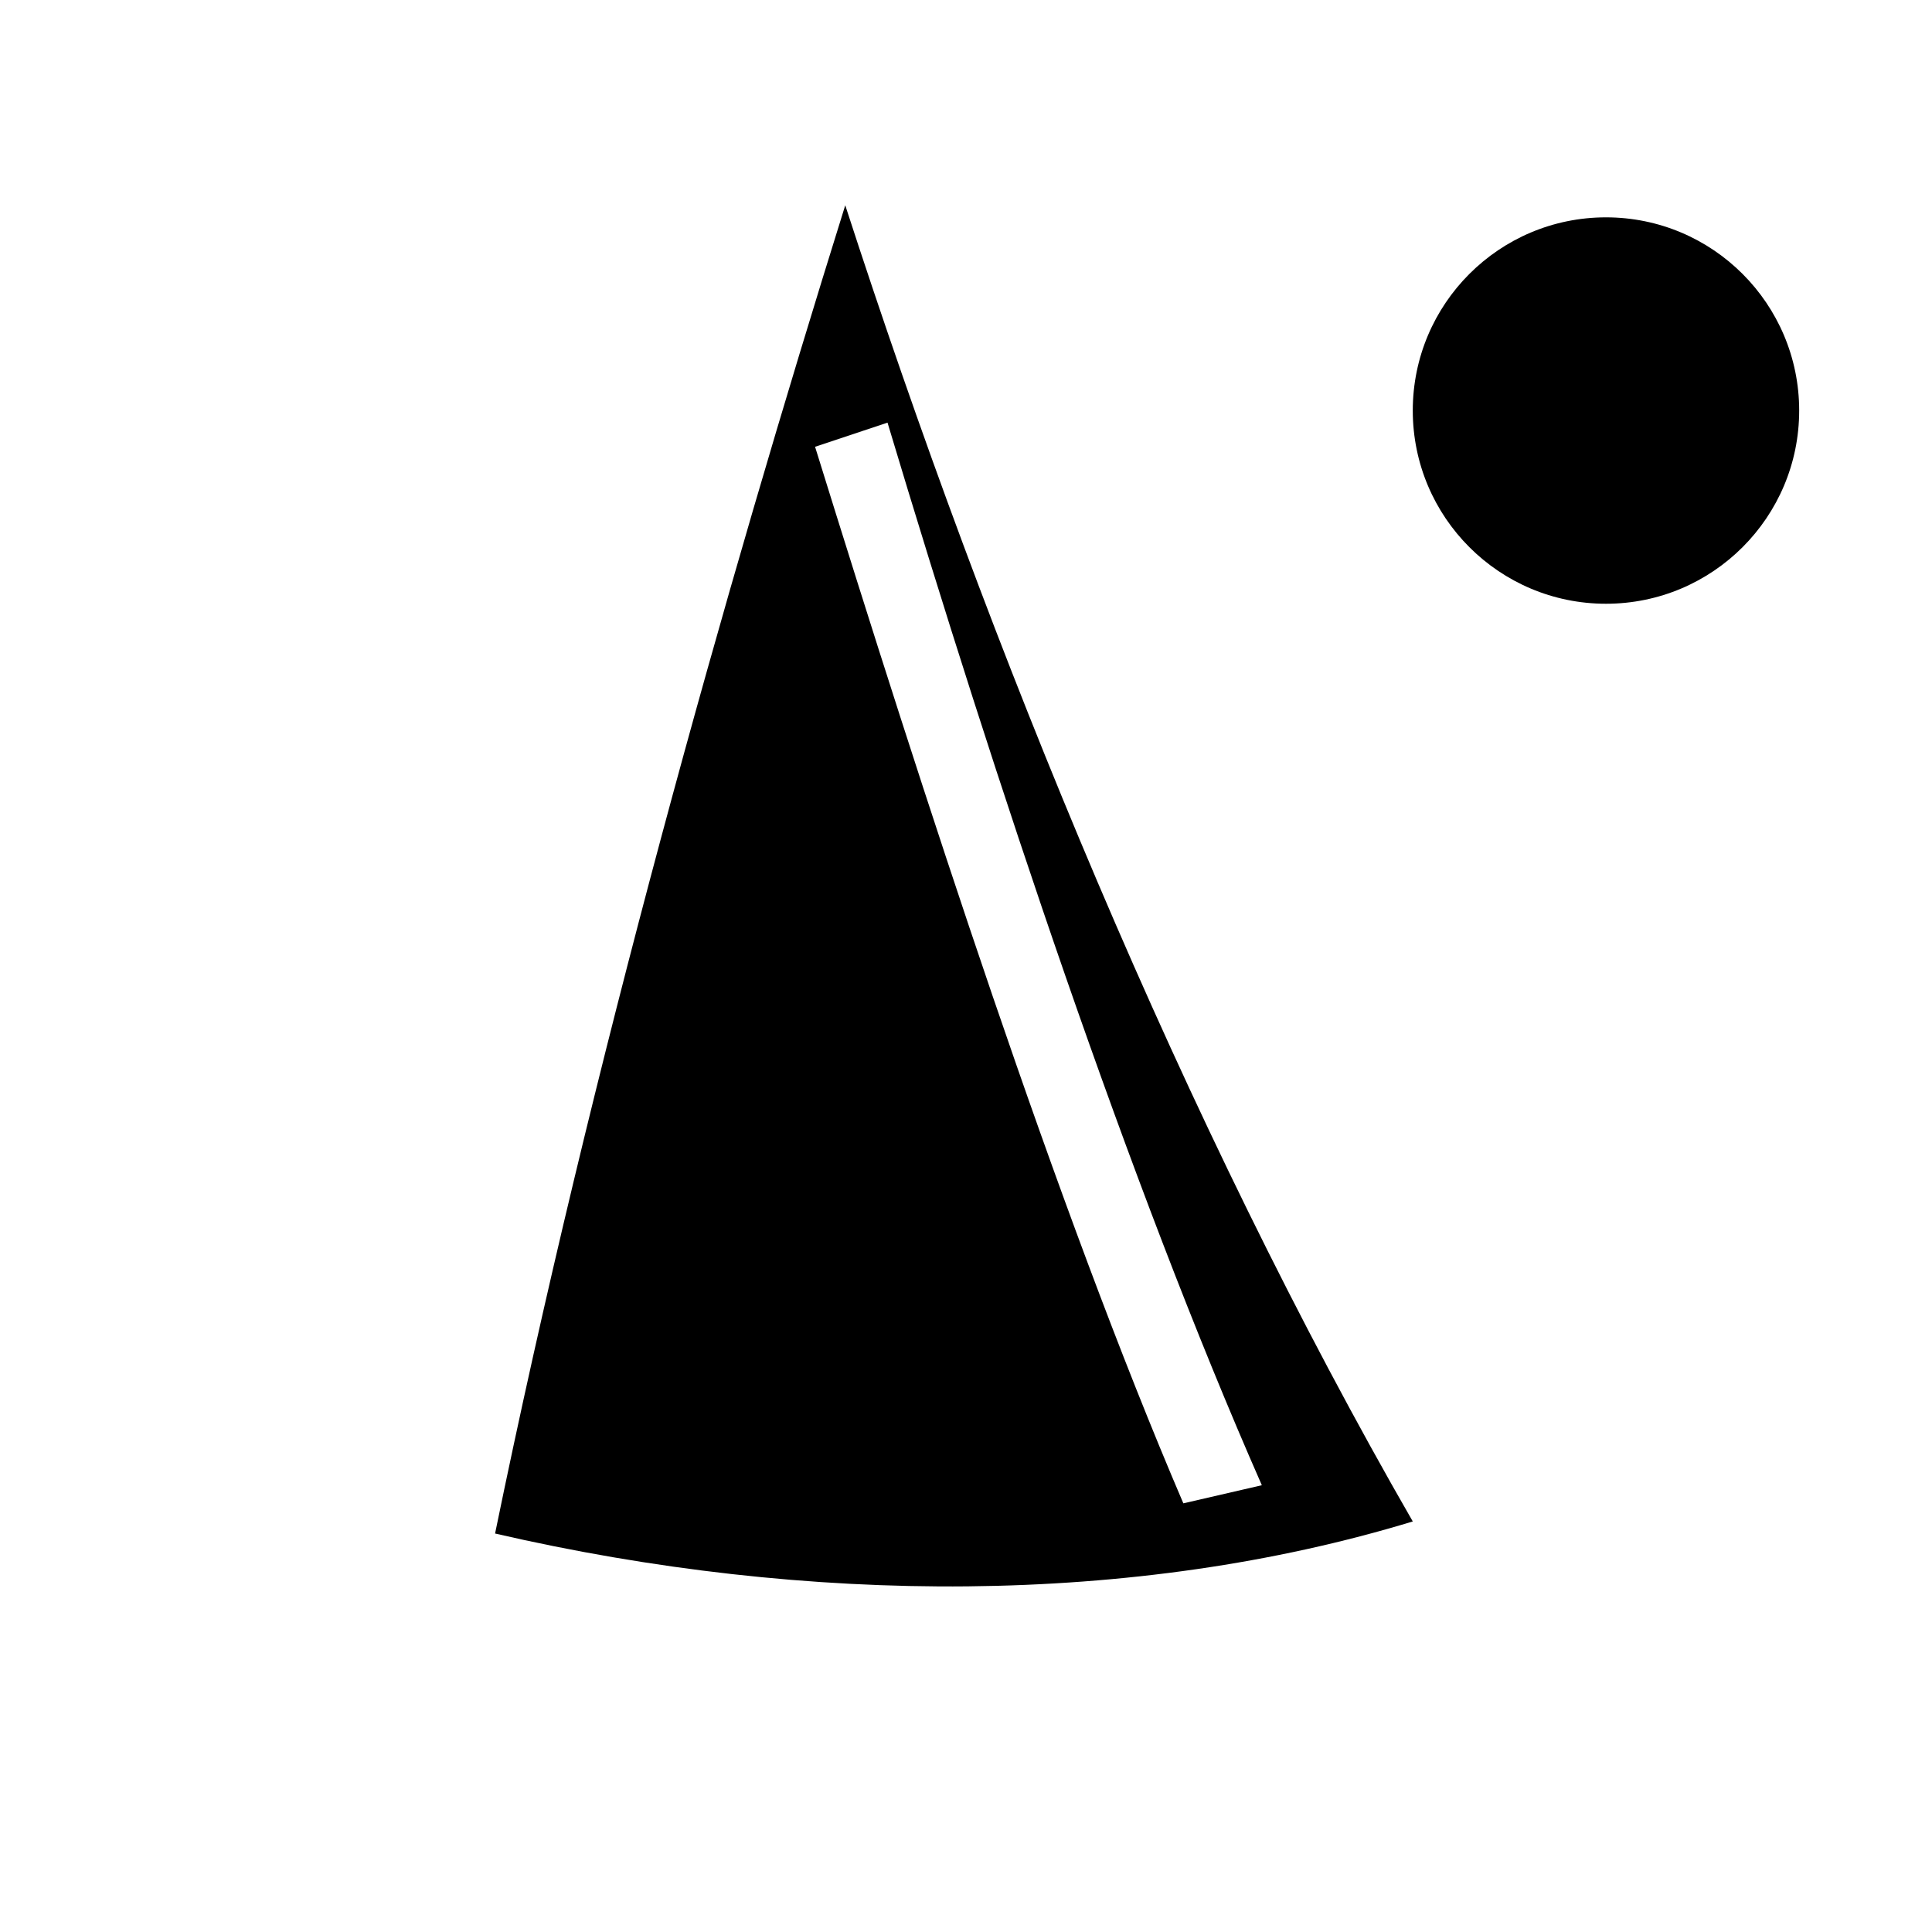
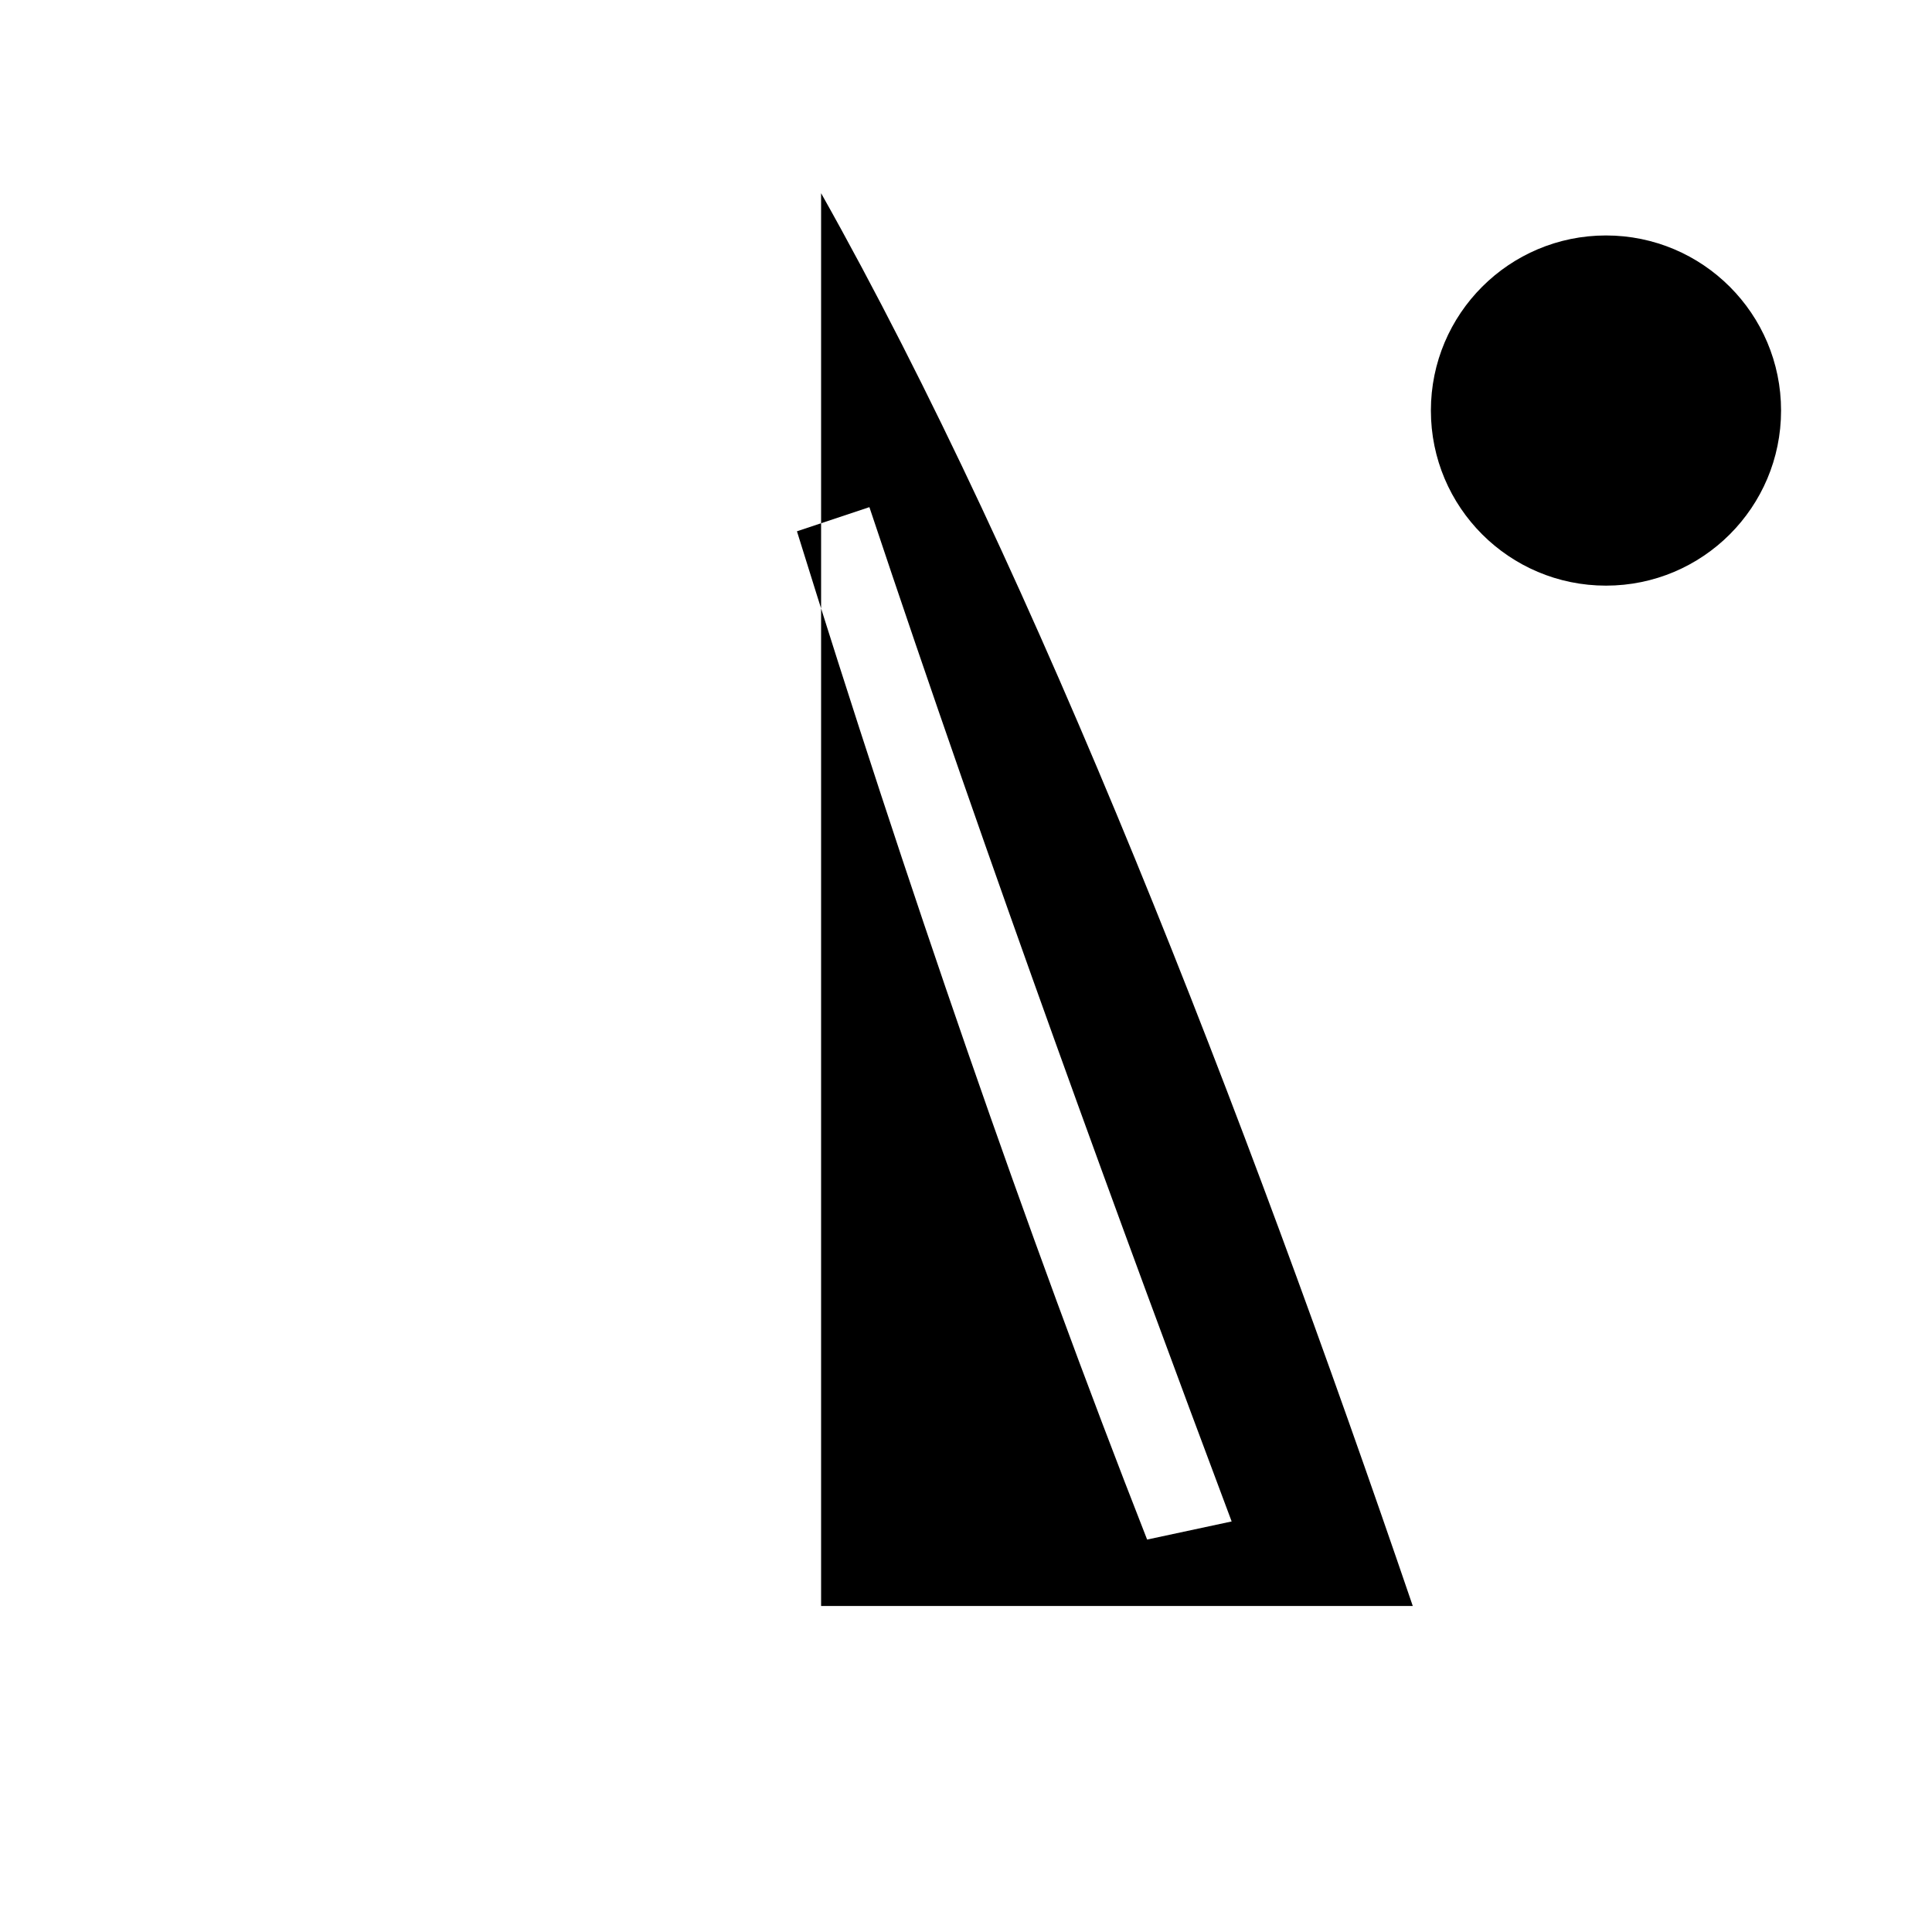
<svg xmlns="http://www.w3.org/2000/svg" viewBox="0 0 32 32" width="32" height="32">
  <g fill="#000000">
-     <path fill-rule="evenodd" d="M14 3.4C16.4 10.8 19.6 18.6 23.4 25.2C18.8 26.6 13.4 26.6 8.2 25.4C9.8 17.6 12 9.8 14 3.4ZM14.7 7C16.5 13 18.7 19.6 20.9 24.6L19.6 24.9C17.5 20 15.3 13.2 13.5 7.4Z" />
-     <circle cx="26.6" cy="6.8" r="3.2" />
+     <path fill-rule="evenodd" d="M13.6 3.2C13.6 11 13.6 19 13.6 26.6H23.4C20.6 18.4 17.2 9.6 13.6 3.2ZM14.4 8.4C16.4 14.4 18.6 20.4 20.4 25.2L19 25.5C17 20.4 15 14.6 13.2 8.8Z" />
+     <circle cx="26.6" cy="6.8" r="2.9" />
  </g>
</svg>
